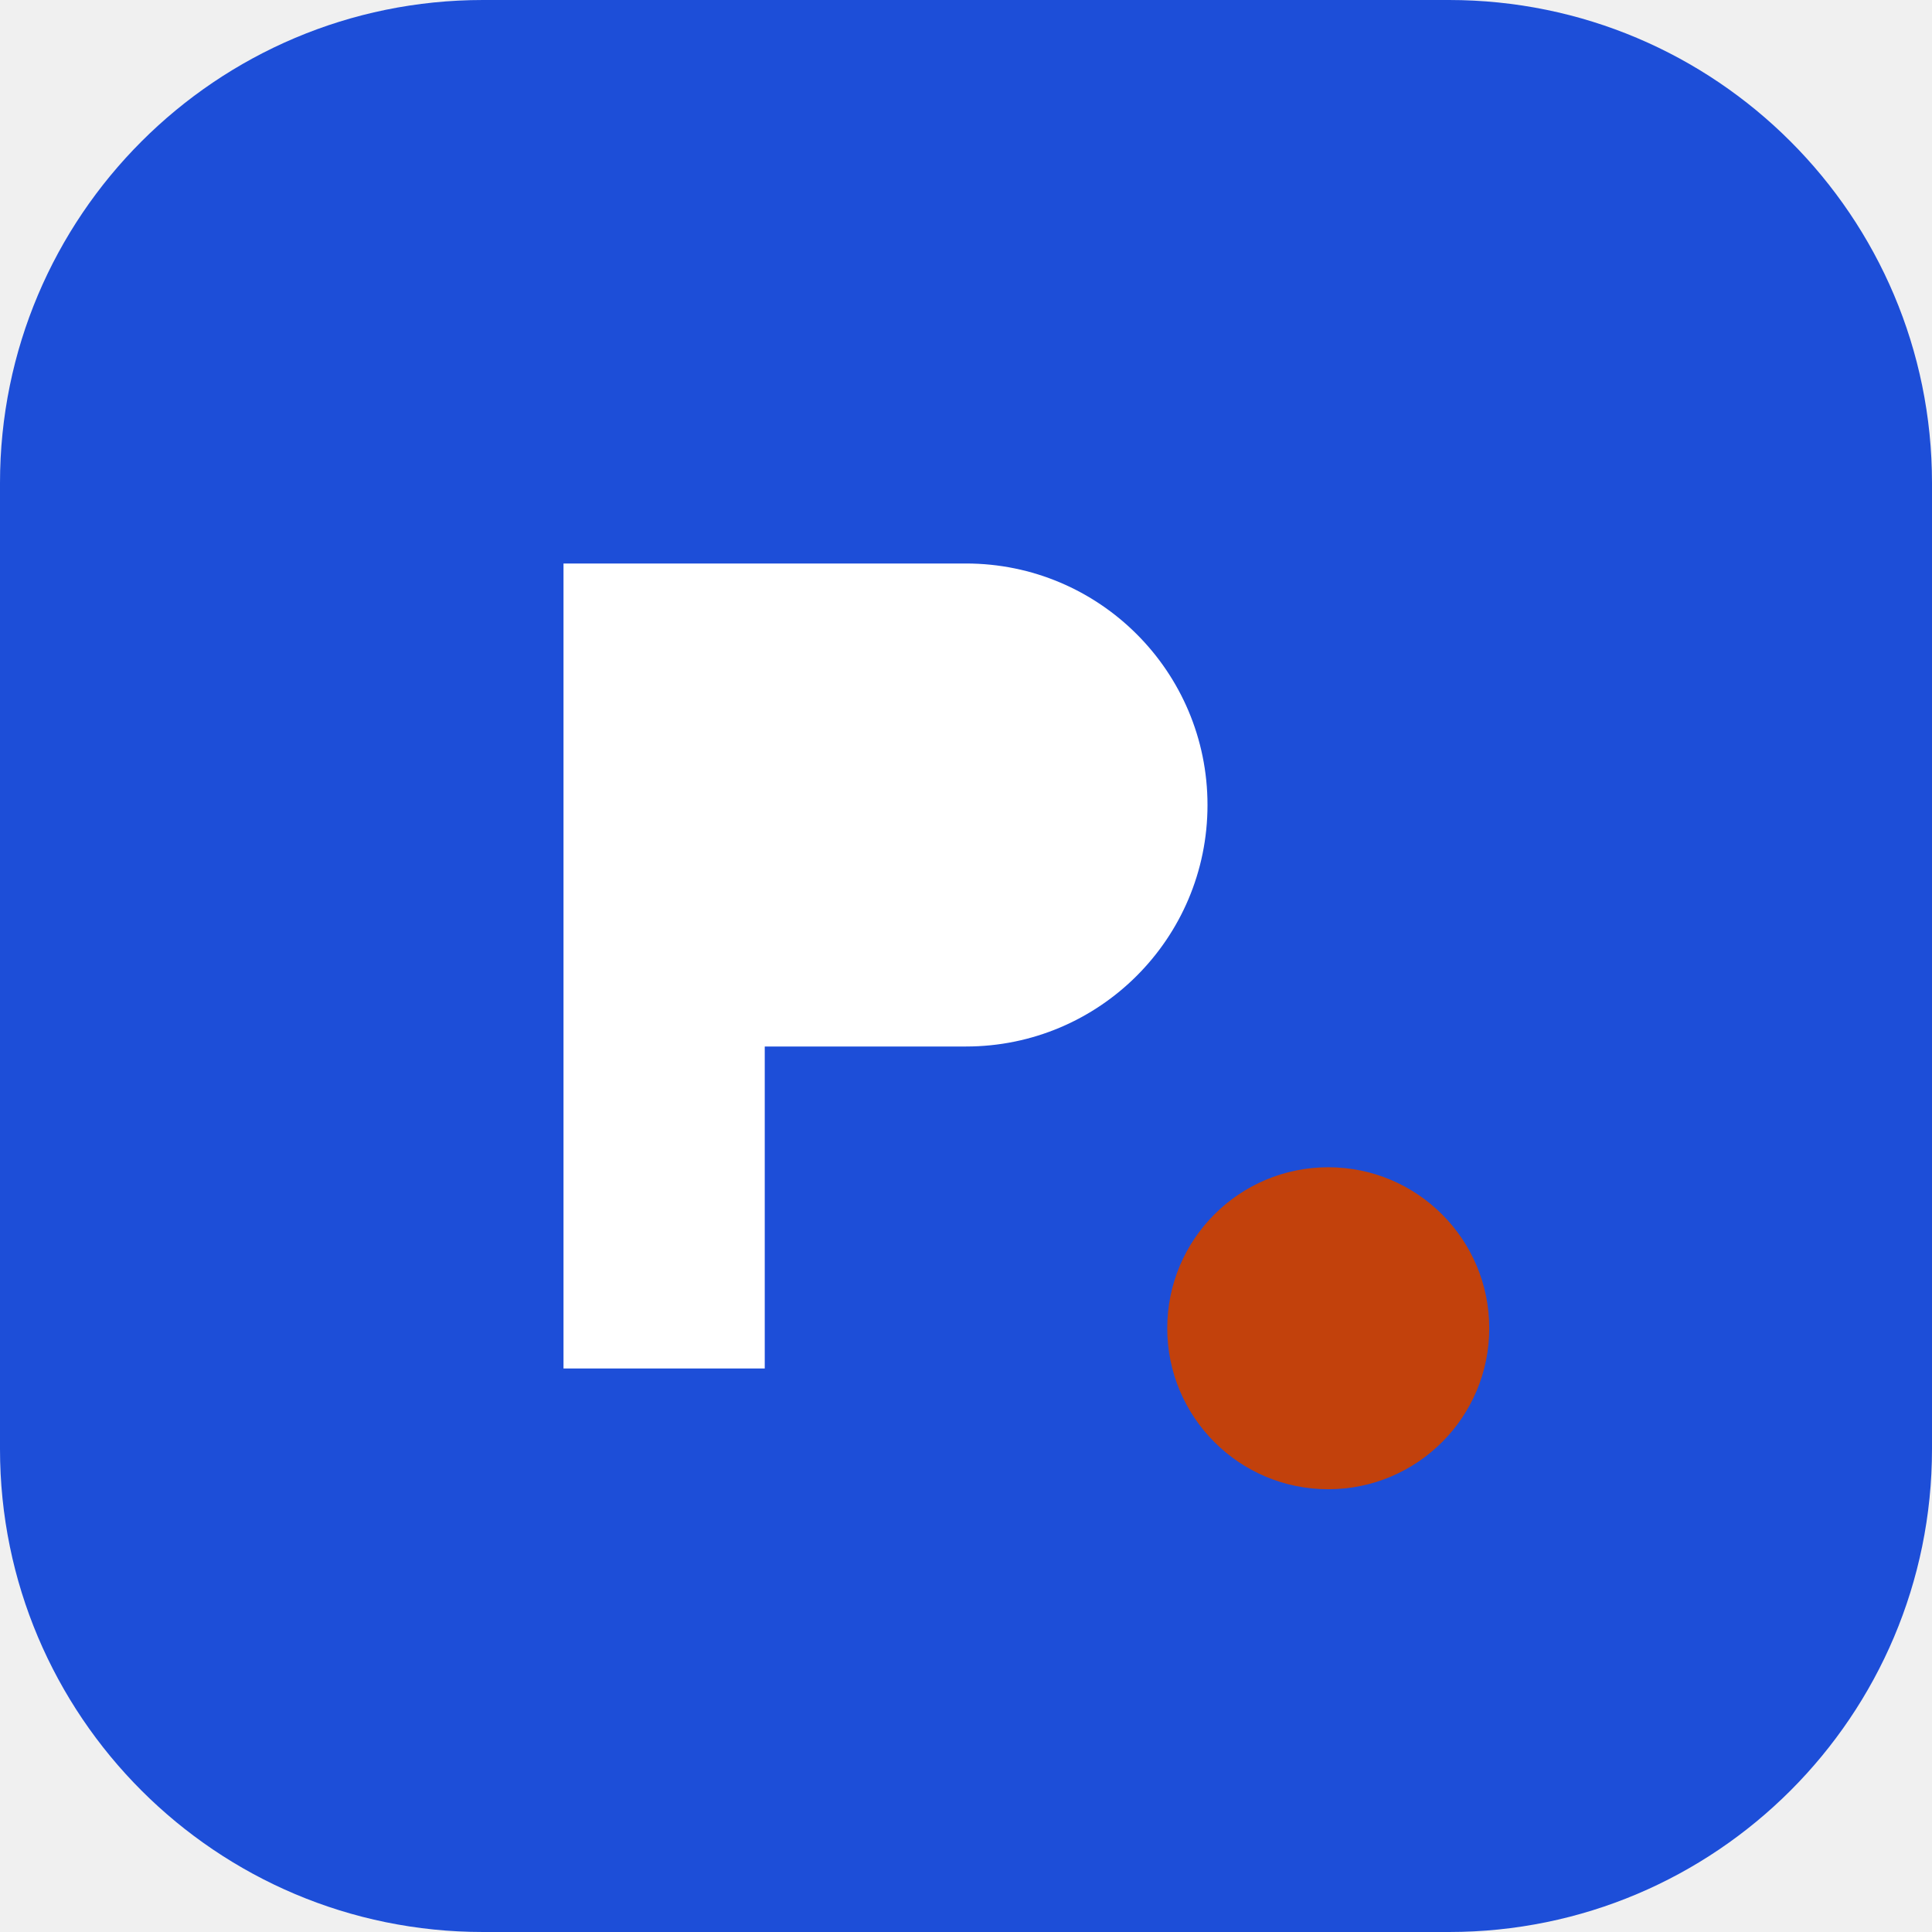
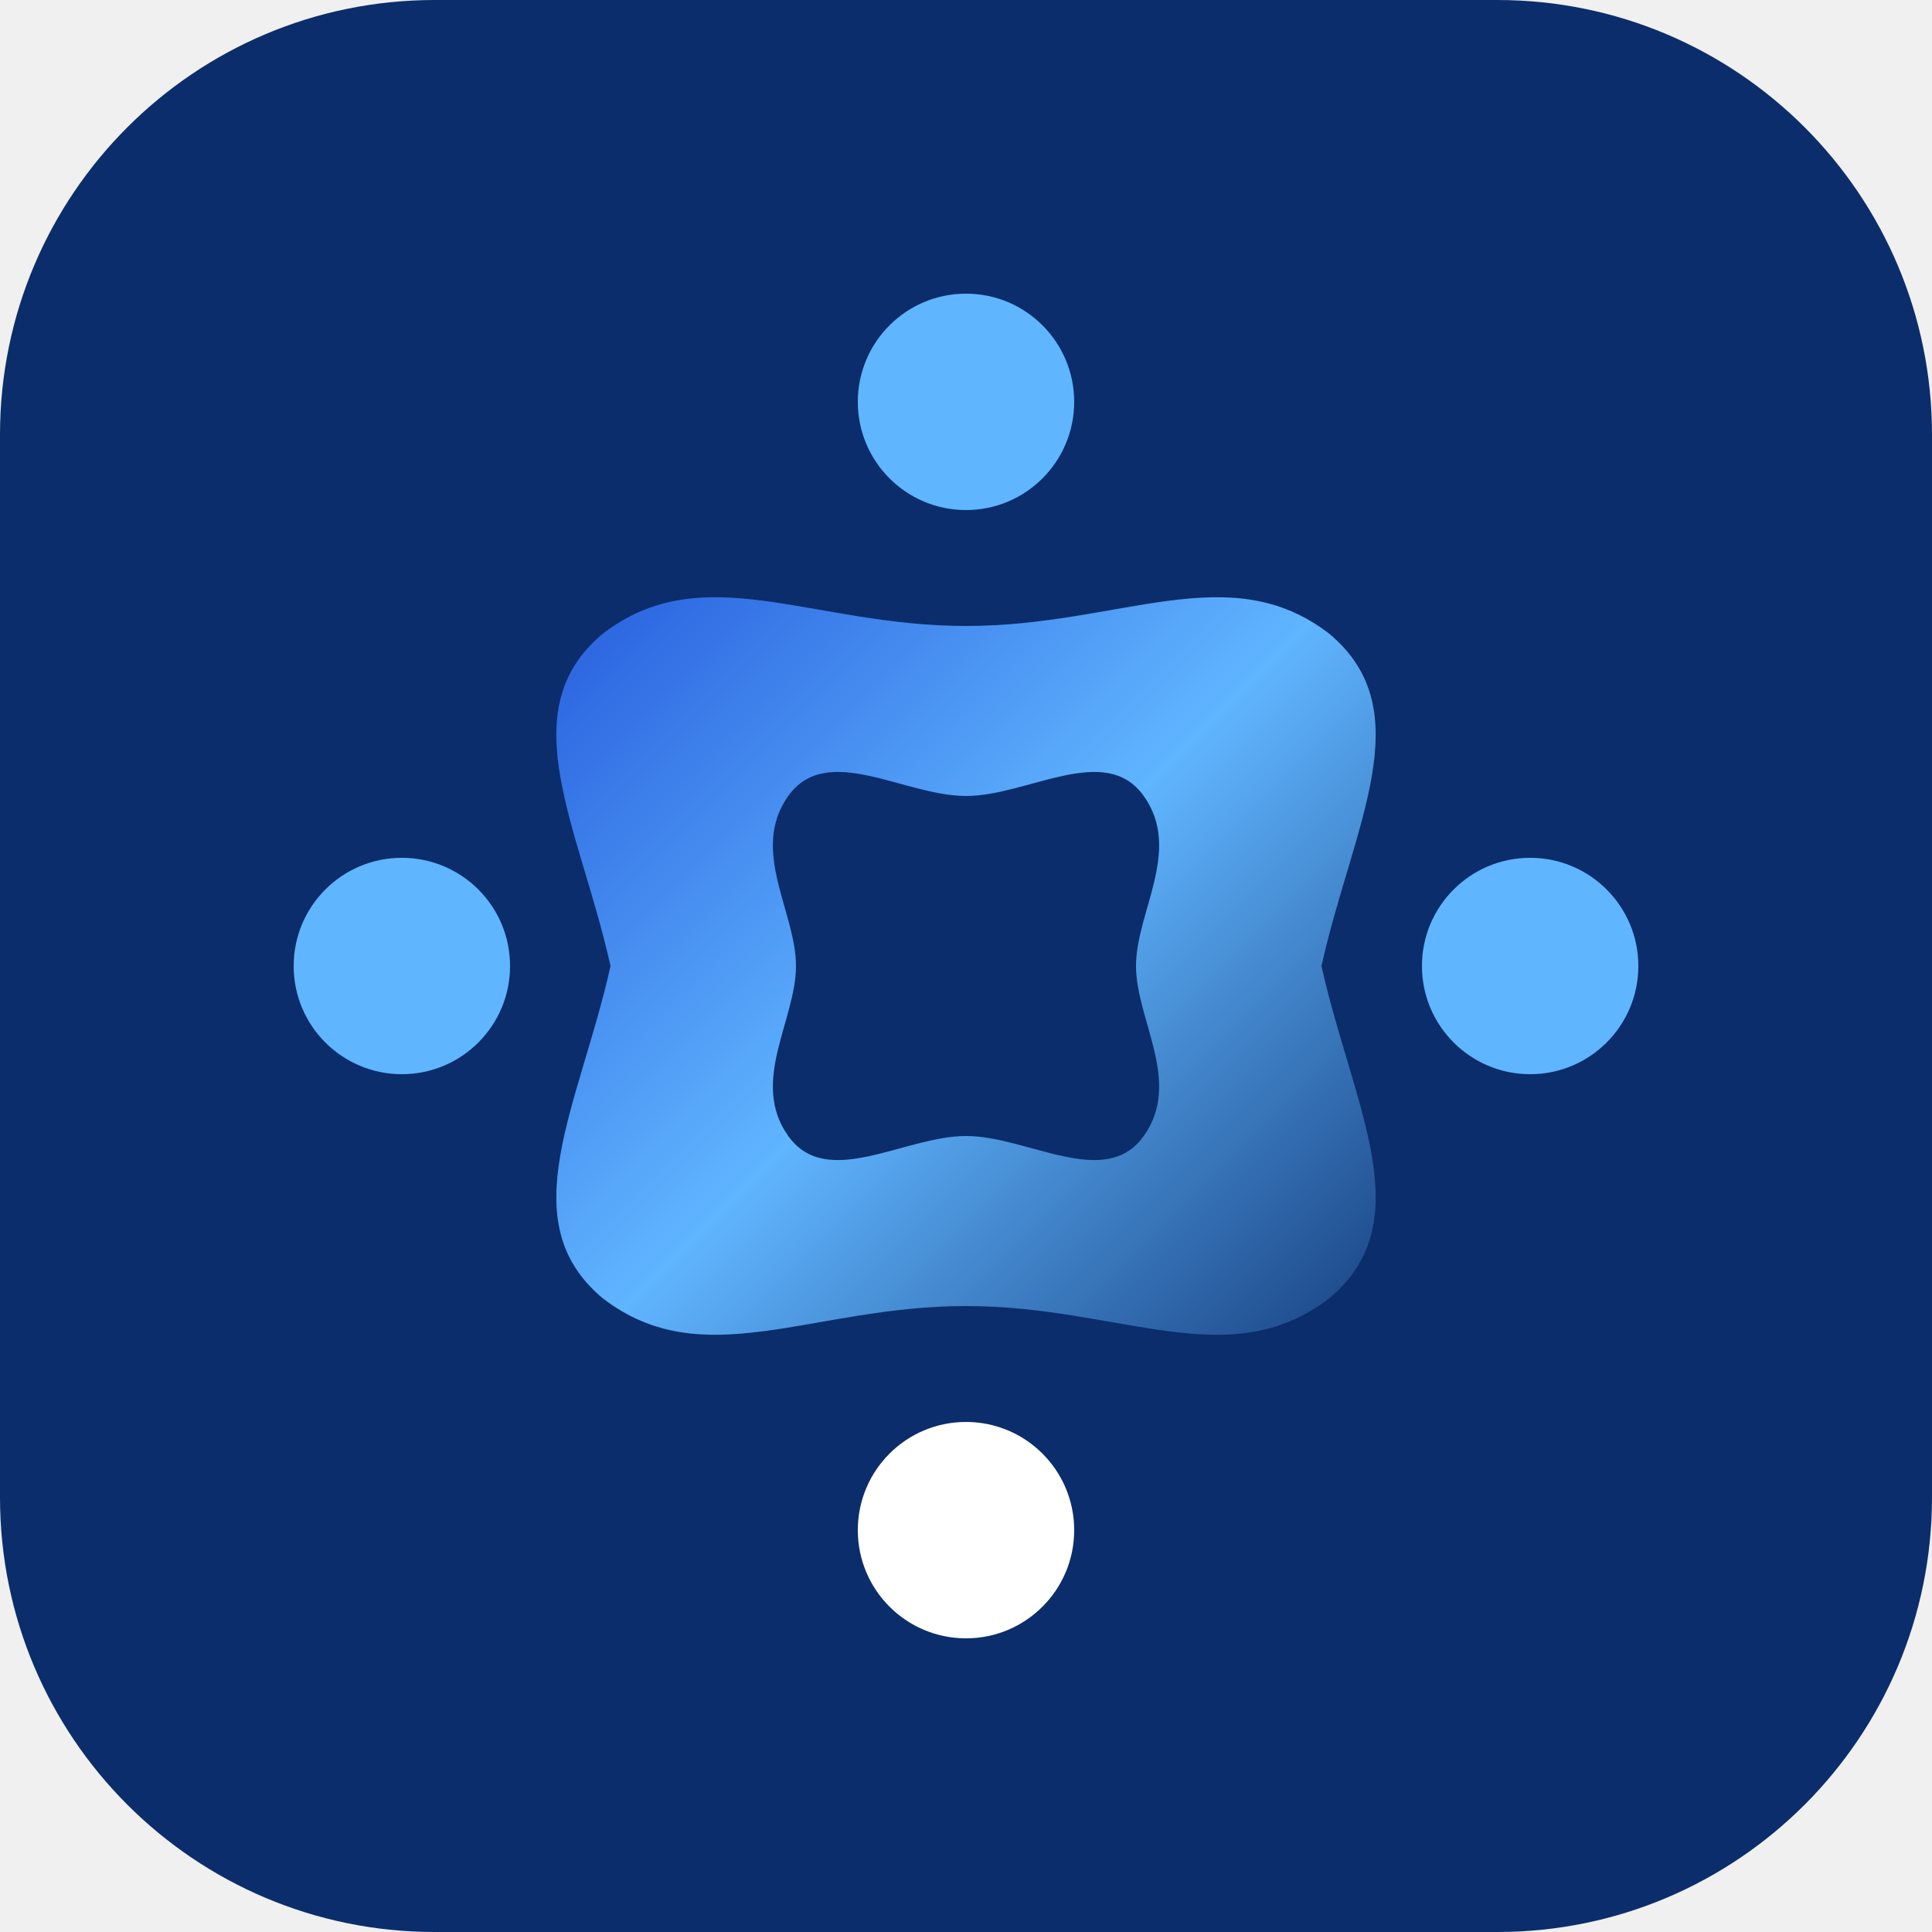
- <svg xmlns="http://www.w3.org/2000/svg" viewBox="0 0 48 48" fill="none">
-   <rect width="48" height="48" rx="12" fill="#1D4ED8" />
-   <path d="M14 34V14H24C27.314 14 30 16.686 30 20C30 23.314 27.314 26 24 26H19V34H14Z" fill="#FFFFFF" />
-   <circle cx="33" cy="33" r="4" fill="#C2410C" />
+ <svg xmlns="http://www.w3.org/2000/svg" viewBox="0 0 400 400" width="100%" height="100%" fill="none">
+   <defs>
+     <linearGradient id="favGrad" x1="80" y1="80" x2="320" y2="320" gradientUnits="userSpaceOnUse">
+       <stop offset="0%" stop-color="#1D4ED8" />
+       <stop offset="50%" stop-color="#60B5FF" />
+       <stop offset="100%" stop-color="#0B2D6B" />
+     </linearGradient>
+   </defs>
+   <rect width="400" height="400" rx="90" fill="#0B2D6B" />
+   <g transform="translate(40, 40) scale(0.8)">
+     <path d="M 200 112   C 240 112 268 94 294 114   C 318 134 300 164 292 200   C 300 236 318 266 294 286   C 268 306 240 288 200 288   C 160 288 132 306 106 286   C 82 266 100 236 108 200   C 100 164 82 134 106 114   C 132 94 160 112 200 112 Z M 200 156   C 216 156 236 142 246 156   C 256 170 244 186 244 200   C 244 214 256 230 246 244   C 236 258 216 244 200 244   C 184 244 164 258 154 244   C 144 230 156 214 156 200   C 156 186 144 170 154 156   C 164 142 184 156 200 156 Z" fill="url(#favGrad)" fill-rule="evenodd" />
+     <circle cx="200" cy="54" r="28" fill="#60B5FF" />
+     <circle cx="200" cy="346" r="28" fill="#FFFFFF" />
+     <circle cx="54" cy="200" r="28" fill="#60B5FF" />
+     <circle cx="346" cy="200" r="28" fill="#60B5FF" />
+   </g>
</svg>
